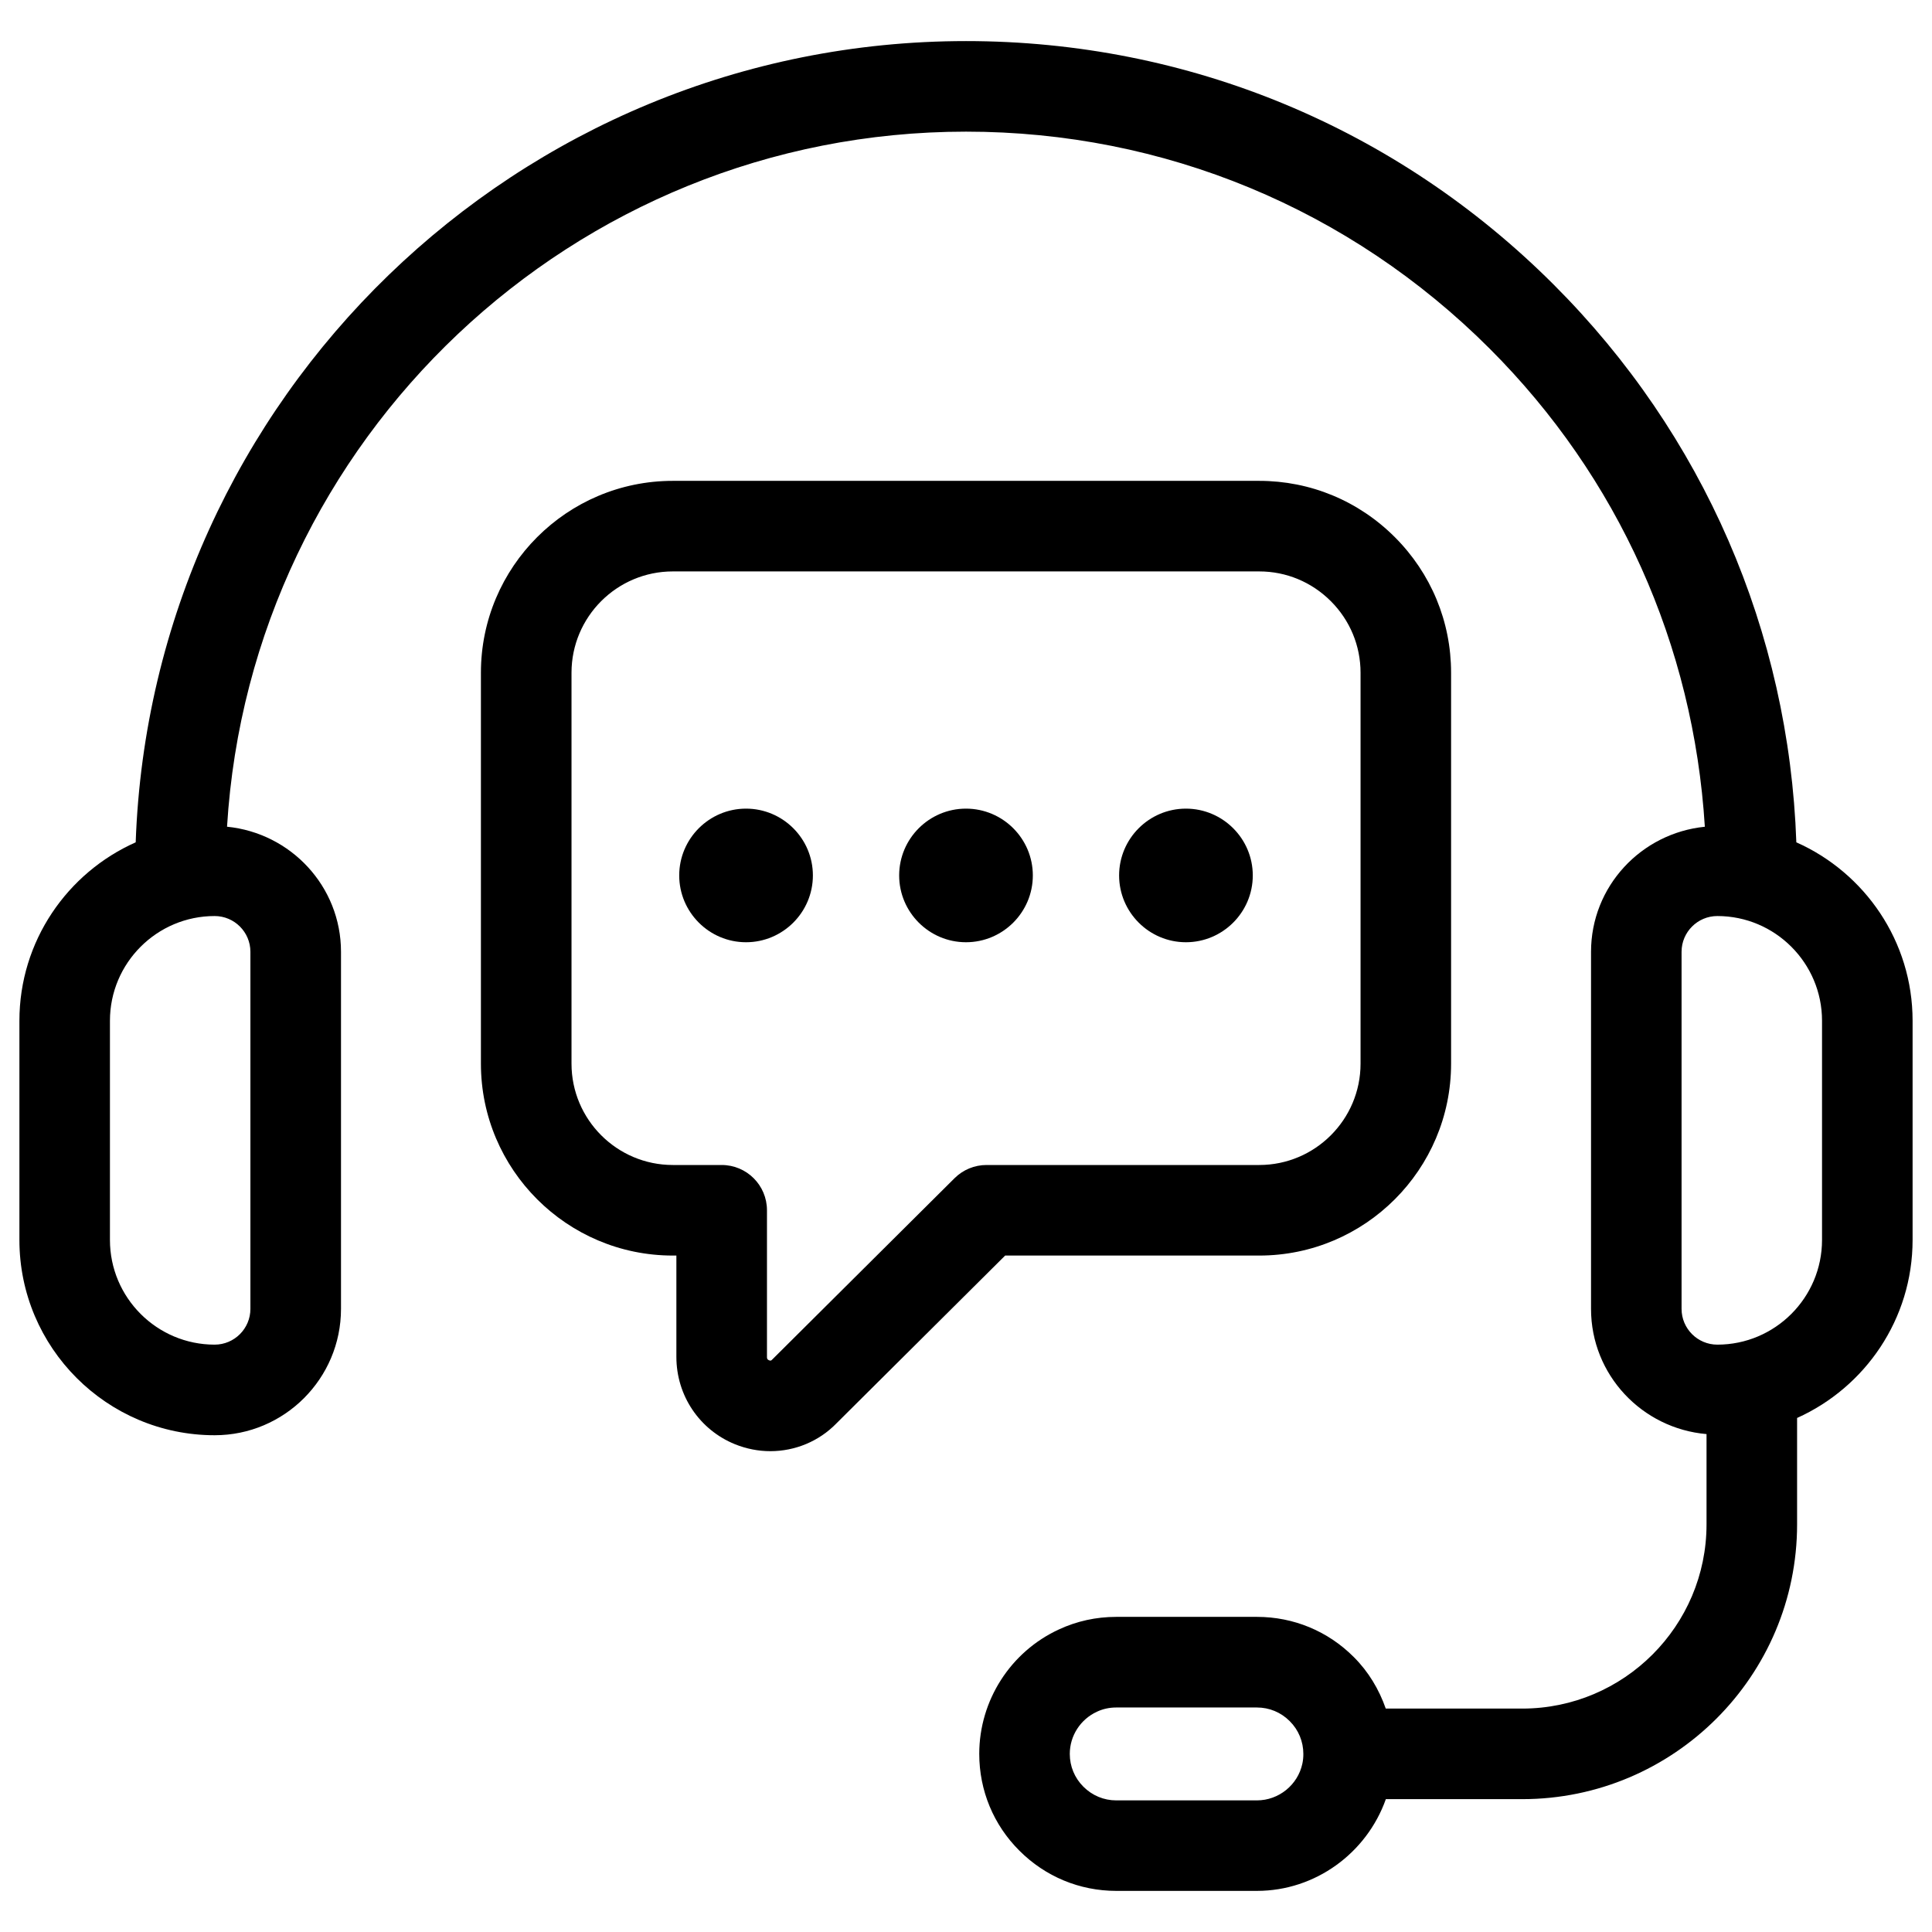
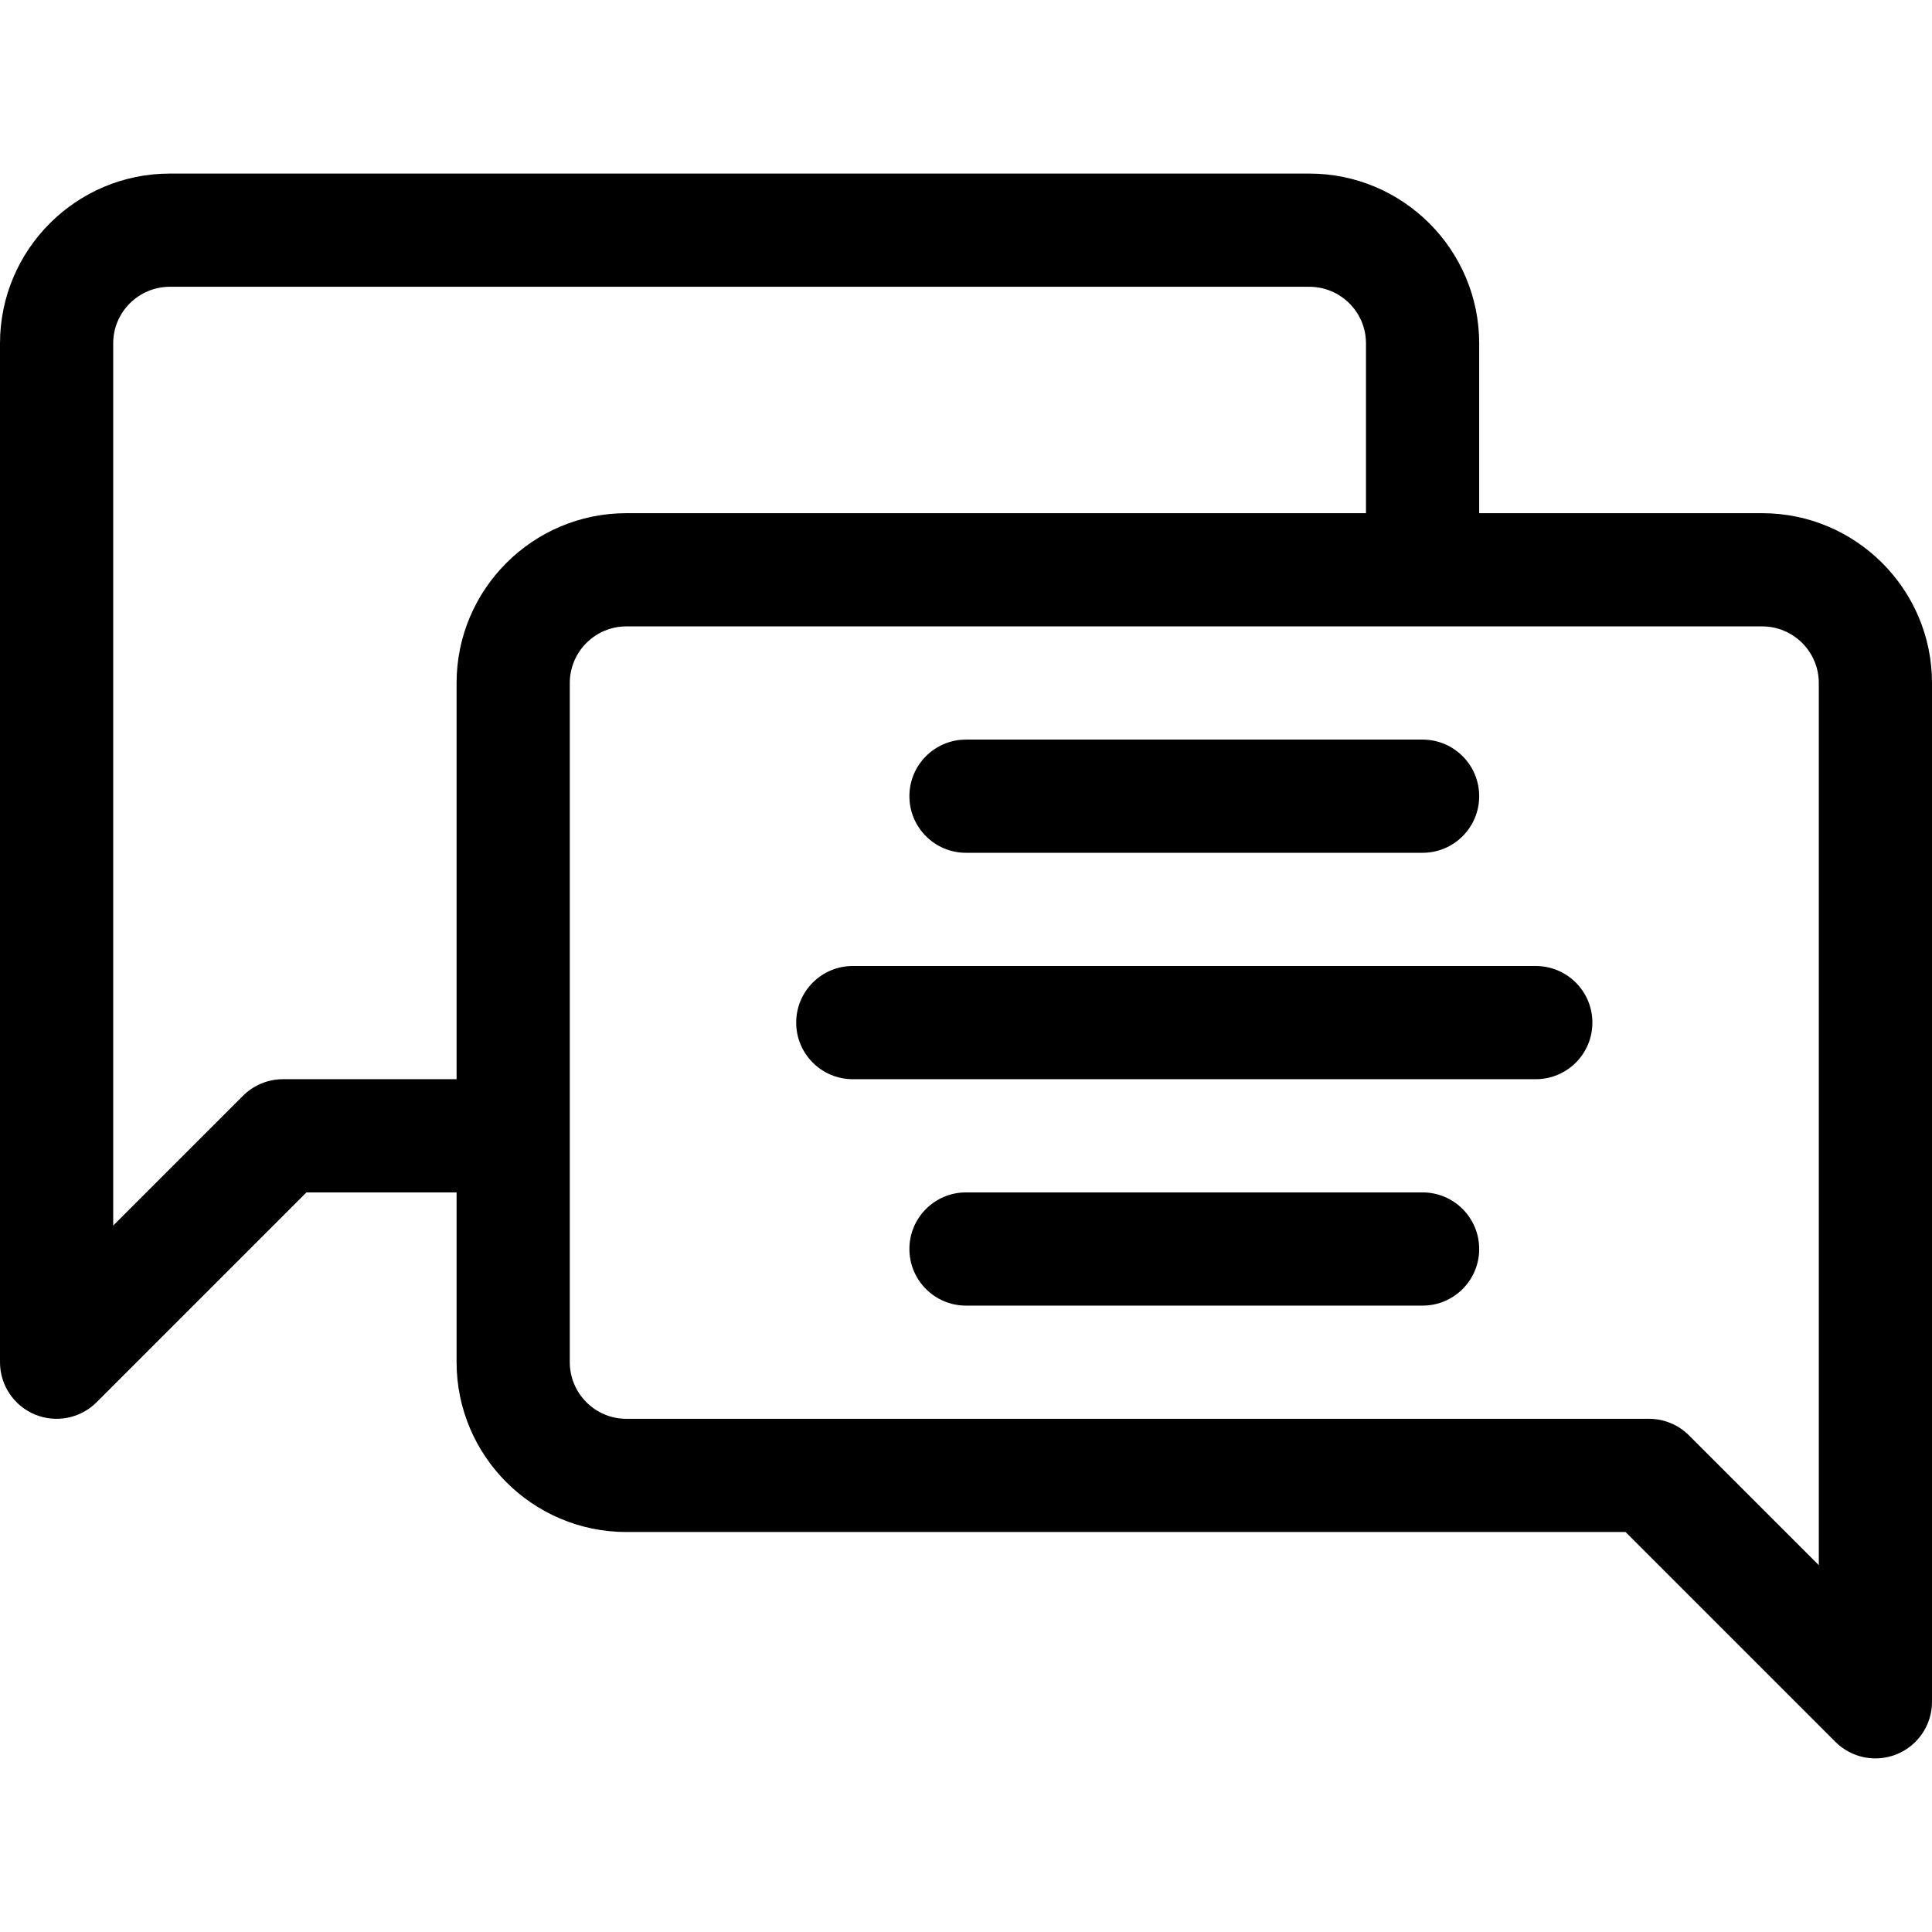
- <svg xmlns="http://www.w3.org/2000/svg" id="Layer_1" enable-background="new 0 0 64 64" height="512" viewBox="0 0 64 64" width="512">
+ <svg xmlns="http://www.w3.org/2000/svg" id="Capa_1" enable-background="new 0 0 512 512" height="512" viewBox="0 0 512 512" width="512">
  <g>
-     <path d="m59.506 27.903c-.245-6.981-3.072-13.509-8.036-18.473-5.203-5.204-12.118-8.069-19.47-8.069-14.849 0-26.982 11.819-27.505 26.542-2.266 1.007-3.852 3.275-3.852 5.911v7.262c0 3.566 2.901 6.468 6.468 6.468 2.308 0 4.185-1.877 4.185-4.185v-11.829c0-2.167-1.662-3.934-3.775-4.144.78-12.827 11.458-23.025 24.479-23.025 6.552 0 12.713 2.554 17.35 7.191 4.258 4.258 6.75 9.808 7.125 15.835-2.111.212-3.77 1.978-3.77 4.143v11.828c0 2.185 1.688 3.963 3.826 4.148v2.989c0 3.366-2.739 6.104-6.105 6.104h-4.521c-.222-.634-.57-1.22-1.058-1.706-.855-.859-1.995-1.332-3.209-1.332h-4.66c-.669 0-1.311.142-1.899.416-1.604.737-2.64 2.355-2.64 4.122 0 1.214.473 2.354 1.33 3.207.857.859 1.997 1.332 3.209 1.332h4.66c1.932 0 3.635-1.249 4.27-3.039h4.518c5.021 0 9.105-4.084 9.105-9.104v-3.523c2.252-1.013 3.826-3.273 3.826-5.898v-7.262c0-2.634-1.586-4.902-3.851-5.909zm-51.211 3.627v11.828c0 .653-.531 1.185-1.185 1.185-1.912 0-3.468-1.556-3.468-3.468v-7.262c0-1.913 1.556-3.468 3.468-3.468.654 0 1.185.532 1.185 1.185zm34.848 26.891c-.149.706-.783 1.219-1.506 1.219h-4.66c-.41 0-.795-.16-1.089-.454-.29-.289-.45-.675-.45-1.085 0-.599.351-1.146.901-1.399.196-.092.411-.139.638-.139h4.66c.41 0 .795.159 1.088.453.29.289.45.675.45 1.085.001.11-.011.22-.032.32zm17.214-17.346c0 1.912-1.556 3.468-3.468 3.468-.653 0-1.185-.531-1.185-1.185v-11.828c0-.653.531-1.185 1.185-1.185 1.912 0 3.468 1.556 3.468 3.468z" />
-     <path d="m41.713 41.592c3.505 0 6.356-2.852 6.356-6.356v-12.951c0-1.694-.662-3.29-1.864-4.492s-2.797-1.864-4.492-1.864h-19.426c-3.505 0-6.356 2.851-6.356 6.356v12.951c0 3.505 2.851 6.356 6.356 6.356h.119v3.356c0 1.28.763 2.416 1.943 2.895.381.153.777.229 1.169.229.817 0 1.613-.324 2.196-.927l5.583-5.553zm-10.091-2.564-6.042 6.009c-.027.028-.047.049-.104.024-.069-.028-.069-.073-.069-.113v-4.856c0-.828-.671-1.5-1.5-1.5h-1.619c-1.851 0-3.356-1.506-3.356-3.356v-12.951c0-1.851 1.505-3.356 3.356-3.356h19.426c.894 0 1.735.35 2.371.985.636.636.985 1.478.985 2.371v12.951c0 1.851-1.506 3.356-3.356 3.356h-9.034c-.397 0-.777.157-1.058.436z" />
-     <path d="m24.713 26.787c-1.22 0-2.213.994-2.213 2.213s.994 2.213 2.213 2.213c1.221 0 2.215-.994 2.215-2.213s-.993-2.213-2.215-2.213z" />
-     <path d="m31.999 26.787c-1.22 0-2.213.994-2.213 2.213s.994 2.213 2.213 2.213c1.222 0 2.215-.994 2.215-2.213s-.993-2.213-2.215-2.213z" />
-     <path d="m39.285 26.787c-1.22 0-2.213.994-2.213 2.213s.994 2.213 2.213 2.213c1.221 0 2.215-.994 2.215-2.213s-.994-2.213-2.215-2.213z" />
+     <path d="m467 136h-75v-45c0-24.813-20.187-45-45-45h-302c-24.813 0-45 20.187-45 45v270c0 6.067 3.655 11.537 9.26 13.858 5.606 2.321 12.057 1.038 16.347-3.252l55.606-55.606h39.787v45c0 24.813 20.187 45 45 45h264.787l55.607 55.606c4.297 4.298 10.752 5.569 16.347 3.252 5.605-2.322 9.26-7.792 9.26-13.858v-270c-.001-24.813-20.188-45-45.001-45zm-392 150c-3.978 0-7.793 1.581-10.606 4.394l-34.394 34.392v-233.786c0-8.271 6.729-15 15-15h302c8.271 0 15 6.729 15 15v45h-196c-24.813 0-45 20.187-45 45v105zm407 128.786-34.394-34.393c-2.813-2.813-6.628-4.393-10.606-4.393h-271c-8.271 0-15-6.729-15-15v-180c0-8.271 6.729-15 15-15h301c8.271 0 15 6.729 15 15z" />
+     <path d="m256 226h121c8.284 0 15-6.716 15-15s-6.716-15-15-15h-121c-8.284 0-15 6.716-15 15s6.716 15 15 15z" />
+     <path d="m407 256h-181c-8.284 0-15 6.716-15 15s6.716 15 15 15h181c8.284 0 15-6.716 15-15s-6.716-15-15-15z" />
+     <path d="m377 316h-121c-8.284 0-15 6.716-15 15s6.716 15 15 15h121c8.284 0 15-6.716 15-15s-6.716-15-15-15z" />
  </g>
</svg>
